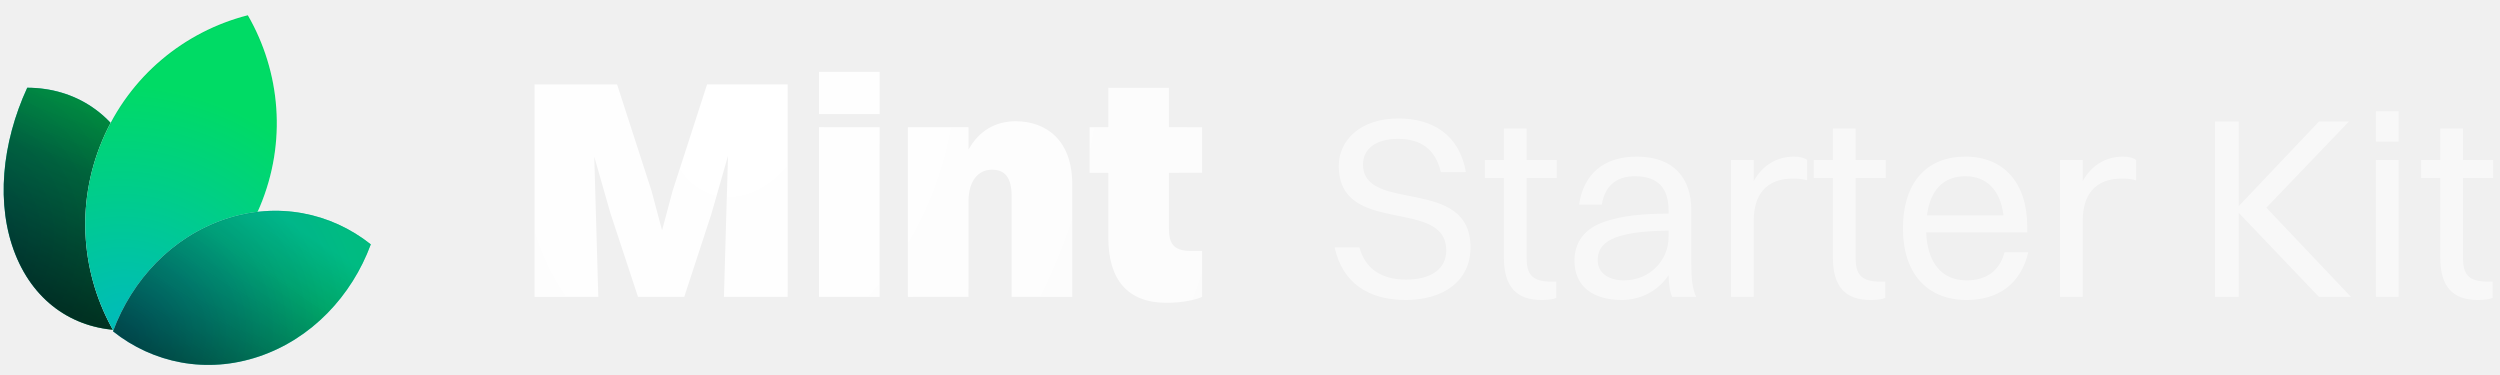
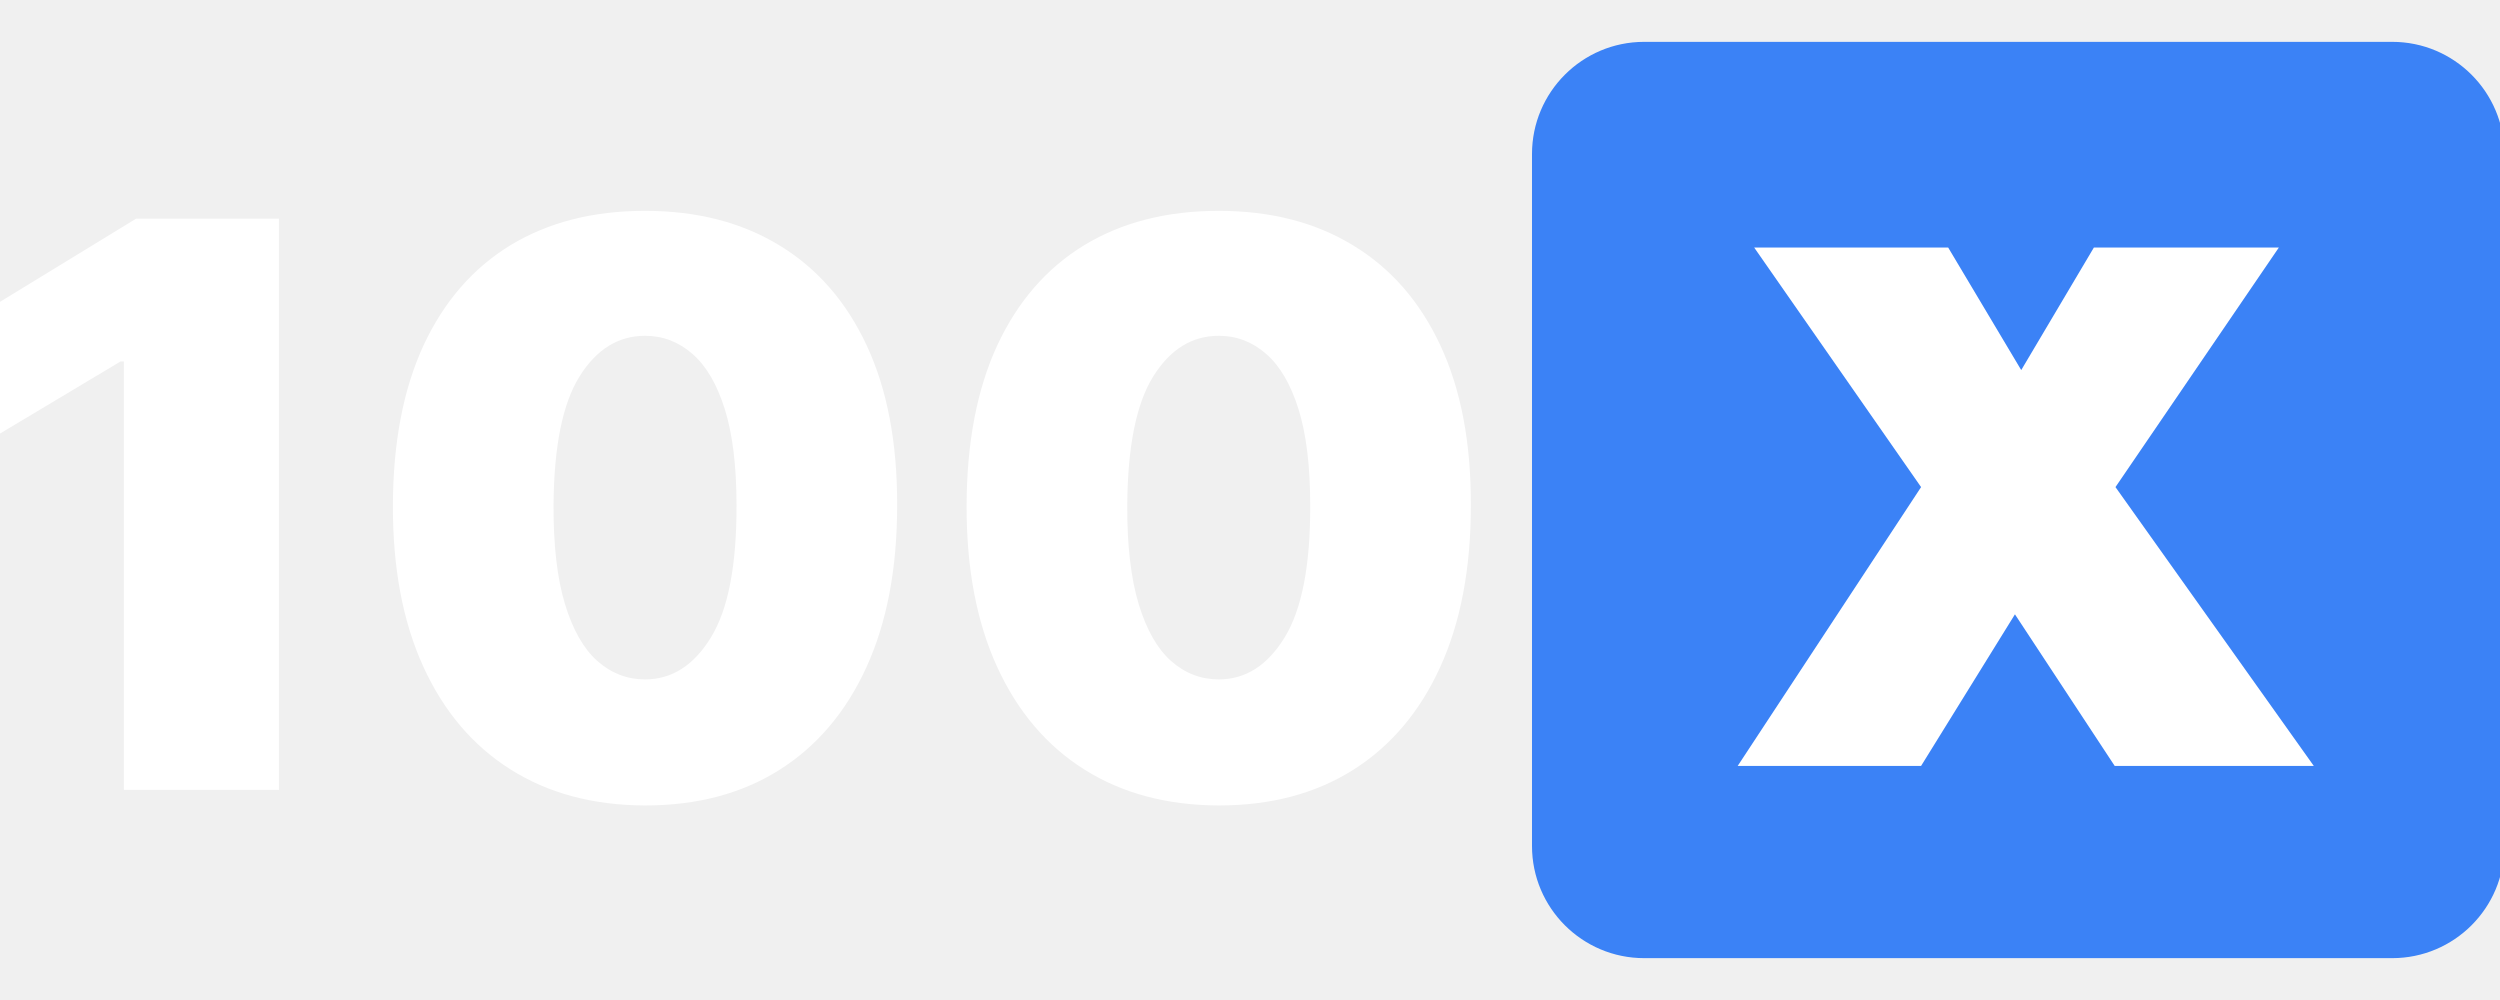
- <svg xmlns="http://www.w3.org/2000/svg" width="160" height="24" viewBox="0 0 160 24" fill="none">
-   <path d="M7.953 21.139C4.896 21.13 2.255 19.458 0.987 16.29C-0.28 13.121 0.109 9.163 1.744 5.615C4.801 5.624 7.442 7.296 8.71 10.465C9.977 13.633 9.588 17.591 7.953 21.139Z" fill="white" />
-   <path d="M7.953 21.139C4.896 21.13 2.255 19.458 0.987 16.29C-0.28 13.121 0.109 9.163 1.744 5.615C4.801 5.624 7.442 7.296 8.71 10.465C9.977 13.633 9.588 17.591 7.953 21.139Z" fill="url(#paint0_radial_115_109)" />
-   <path d="M7.953 21.139C4.896 21.13 2.255 19.458 0.987 16.29C-0.28 13.121 0.109 9.163 1.744 5.615C4.801 5.624 7.442 7.296 8.71 10.465C9.977 13.633 9.588 17.591 7.953 21.139Z" fill="black" fill-opacity="0.5" style="mix-blend-mode:hard-light" />
-   <path d="M7.953 21.139C4.896 21.13 2.255 19.458 0.987 16.29C-0.28 13.121 0.109 9.163 1.744 5.615C4.801 5.624 7.442 7.296 8.71 10.465C9.977 13.633 9.588 17.591 7.953 21.139Z" fill="url(#paint1_linear_115_109)" fill-opacity="0.5" style="mix-blend-mode:hard-light" />
-   <path d="M7.935 21.111C4.897 21.096 2.274 19.431 1.013 16.279C-0.248 13.124 0.136 9.182 1.762 5.643C4.8 5.659 7.423 7.324 8.684 10.476C9.945 13.63 9.561 17.572 7.935 21.111Z" stroke="url(#paint2_linear_115_109)" stroke-opacity="0.05" stroke-width="0.056" />
-   <path d="M7.31 21.257C11.354 20.221 14.884 17.375 16.628 13.236C18.373 9.097 17.945 4.587 15.86 0.976C11.816 2.012 8.287 4.858 6.542 8.998C4.797 13.137 5.225 17.646 7.31 21.257Z" fill="white" />
-   <path d="M7.31 21.257C11.354 20.221 14.884 17.375 16.628 13.236C18.373 9.097 17.945 4.587 15.86 0.976C11.816 2.012 8.287 4.858 6.542 8.998C4.797 13.137 5.225 17.646 7.31 21.257Z" fill="url(#paint3_radial_115_109)" />
-   <path d="M16.602 13.225C14.864 17.349 11.351 20.187 7.324 21.225C5.253 17.624 4.829 13.132 6.568 9.009C8.306 4.885 11.819 2.047 15.846 1.009C17.918 4.61 18.341 9.101 16.602 13.225Z" stroke="url(#paint4_linear_115_109)" stroke-opacity="0.05" stroke-width="0.056" />
-   <path d="M7.234 21.207C9.789 23.237 13.21 23.951 16.577 22.814C19.944 21.677 22.506 18.945 23.73 15.638C21.175 13.608 17.754 12.894 14.387 14.031C11.02 15.168 8.458 17.901 7.234 21.207Z" fill="white" />
-   <path d="M7.234 21.207C9.789 23.237 13.21 23.951 16.577 22.814C19.944 21.677 22.506 18.945 23.73 15.638C21.175 13.608 17.754 12.894 14.387 14.031C11.02 15.168 8.458 17.901 7.234 21.207Z" fill="url(#paint5_radial_115_109)" />
-   <path d="M7.234 21.207C9.789 23.237 13.21 23.951 16.577 22.814C19.944 21.677 22.506 18.945 23.73 15.638C21.175 13.608 17.754 12.894 14.387 14.031C11.02 15.168 8.458 17.901 7.234 21.207Z" fill="black" fill-opacity="0.2" style="mix-blend-mode:hard-light" />
-   <path d="M7.234 21.207C9.789 23.237 13.21 23.951 16.577 22.814C19.944 21.677 22.506 18.945 23.73 15.638C21.175 13.608 17.754 12.894 14.387 14.031C11.02 15.168 8.458 17.901 7.234 21.207Z" fill="url(#paint6_linear_115_109)" fill-opacity="0.5" style="mix-blend-mode:hard-light" />
-   <path d="M16.568 22.787C13.218 23.918 9.814 23.212 7.267 21.198C8.492 17.907 11.044 15.189 14.396 14.058C17.747 12.927 21.15 13.633 23.697 15.648C22.472 18.938 19.92 21.656 16.568 22.787Z" stroke="url(#paint7_linear_115_109)" stroke-opacity="0.05" stroke-width="0.056" />
-   <path d="M34.212 19V5.4H39.492L41.692 12.2L42.372 14.74L43.052 12.2L45.252 5.4H50.412V19H46.332L46.592 9.98L45.532 13.68L43.792 19H40.832L39.052 13.6L38.032 10.02L38.292 19H34.212ZM52.416 7.3V4.6H56.295V7.3H52.416ZM52.416 19V8.14H56.295V19H52.416ZM58.104 19V8.14H61.984V9.58C62.664 8.34 63.744 7.76 65.004 7.76C66.964 7.76 68.624 8.98 68.624 11.78V19H64.744V12.56C64.744 11.34 64.304 10.86 63.484 10.86C62.604 10.86 61.984 11.58 61.984 12.88V19H58.104ZM70.933 15.22V11.06H69.733V8.14H70.933V5.62H74.813V8.14H76.933V11.06H74.813V14.6C74.813 15.5 75.033 16.06 76.213 16.06H76.933V19C76.493 19.2 75.673 19.38 74.653 19.38C72.153 19.38 70.933 17.88 70.933 15.22Z" fill="url(#paint8_radial_115_109)" />
-   <path d="M87.232 10.519C87.232 13.687 94.112 11.229 94.112 15.832C94.112 17.994 92.364 19.198 89.971 19.198C87.562 19.198 85.912 18.093 85.417 15.832H87.001C87.364 17.169 88.371 17.895 89.987 17.895C91.671 17.895 92.561 17.152 92.561 16.03C92.561 12.598 85.681 15.155 85.681 10.618C85.681 9.001 87.034 7.582 89.509 7.582C91.671 7.582 93.403 8.621 93.816 11.014H92.215C91.868 9.529 90.912 8.886 89.476 8.886C88.057 8.886 87.232 9.529 87.232 10.519ZM96.25 16.476V11.393H95.029V10.239H96.25V8.226H97.702V10.239H99.632V11.393H97.702V16.476C97.702 17.532 98.015 18.026 99.302 18.026H99.599V19.066C99.434 19.148 99.071 19.198 98.659 19.198C97.025 19.198 96.25 18.323 96.25 16.476ZM102.516 13.093H101.064C101.345 11.162 102.615 10.024 104.76 10.024C107.103 10.024 108.242 11.393 108.242 13.44V16.888C108.242 17.895 108.324 18.521 108.555 19H107.021C106.856 18.654 106.806 18.142 106.79 17.614C106.047 18.72 104.859 19.198 103.803 19.198C101.988 19.198 100.767 18.357 100.767 16.69C100.767 15.486 101.427 14.611 102.714 14.182C103.902 13.786 105.107 13.687 106.79 13.671V13.473C106.79 12.053 106.13 11.278 104.628 11.278C103.374 11.278 102.698 11.971 102.516 13.093ZM102.252 16.657C102.252 17.465 102.929 17.944 103.952 17.944C105.569 17.944 106.79 16.674 106.79 15.172V14.759C103.061 14.793 102.252 15.585 102.252 16.657ZM110.787 19V10.239H112.239V11.591C112.833 10.519 113.774 10.024 114.83 10.024C115.176 10.024 115.49 10.107 115.655 10.239V11.542C115.407 11.46 115.094 11.427 114.747 11.427C112.998 11.427 112.239 12.515 112.239 14.1V19H110.787ZM117.305 16.476V11.393H116.084V10.239H117.305V8.226H118.757V10.239H120.688V11.393H118.757V16.476C118.757 17.532 119.071 18.026 120.358 18.026H120.655V19.066C120.49 19.148 120.127 19.198 119.714 19.198C118.081 19.198 117.305 18.323 117.305 16.476ZM129.809 16.145C129.33 18.192 127.862 19.198 125.865 19.198C123.324 19.198 121.79 17.482 121.79 14.627C121.79 11.658 123.324 10.024 125.783 10.024C128.258 10.024 129.743 11.723 129.743 14.512V14.875H123.275C123.357 16.838 124.281 17.944 125.865 17.944C127.103 17.944 127.977 17.35 128.291 16.145H129.809ZM125.783 11.278C124.38 11.278 123.539 12.152 123.324 13.786H128.225C128.027 12.169 127.152 11.278 125.783 11.278ZM131.843 19V10.239H133.295V11.591C133.889 10.519 134.829 10.024 135.885 10.024C136.232 10.024 136.545 10.107 136.71 10.239V11.542C136.463 11.46 136.149 11.427 135.803 11.427C134.054 11.427 133.295 12.515 133.295 14.1V19H131.843ZM141.763 19V7.78H143.281V13.192L148.413 7.78H150.327L145.047 13.291L150.459 19H148.413L143.281 13.621V19H141.763ZM152.06 9.067V7.12H153.512V9.067H152.06ZM152.06 19V10.239H153.512V19H152.06ZM156.178 16.476V11.393H154.957V10.239H156.178V8.226H157.63V10.239H159.56V11.393H157.63V16.476C157.63 17.532 157.943 18.026 159.23 18.026H159.527V19.066C159.362 19.148 158.999 19.198 158.587 19.198C156.953 19.198 156.178 18.323 156.178 16.476Z" fill="white" fill-opacity="0.55" />
+ <svg xmlns="http://www.w3.org/2000/svg" version="1.1" width="1000" height="400" viewBox="0 0 1000 400" xml:space="preserve">
  <defs>
-     <radialGradient id="paint0_radial_115_109" cx="0" cy="0" r="1" gradientUnits="userSpaceOnUse" gradientTransform="translate(-3.00503 15.023) rotate(-10.029) scale(17.9572 17.784)">
-       <stop stop-color="#00B0BB" />
-       <stop offset="1" stop-color="#00DB65" />
-     </radialGradient>
-     <linearGradient id="paint1_linear_115_109" x1="7.39" y1="4.813" x2="1.63" y2="18.689" gradientUnits="userSpaceOnUse">
-       <stop stop-color="#18E299" />
-       <stop offset="1" />
-     </linearGradient>
-     <linearGradient id="paint2_linear_115_109" x1="7.948" y1="8.016" x2="1.761" y2="18.746" gradientUnits="userSpaceOnUse">
-       <stop />
-       <stop offset="1" stop-opacity="0" />
-     </linearGradient>
-     <radialGradient id="paint3_radial_115_109" cx="0" cy="0" r="1" gradientUnits="userSpaceOnUse" gradientTransform="translate(8.11404 20.8822) rotate(-75.7542) scale(21.6246 23.7772)">
-       <stop stop-color="#00BBBB" />
-       <stop offset="0.713" stop-color="#00DB65" />
-     </radialGradient>
-     <linearGradient id="paint4_linear_115_109" x1="7.602" y1="5.871" x2="15.556" y2="16.372" gradientUnits="userSpaceOnUse">
-       <stop />
-       <stop offset="1" stop-opacity="0" />
-     </linearGradient>
-     <radialGradient id="paint5_radial_115_109" cx="0" cy="0" r="1" gradientUnits="userSpaceOnUse" gradientTransform="translate(7.84537 21.5181) rotate(-20.3525) scale(18.5603 17.32)">
-       <stop stop-color="#00B0BB" />
-       <stop offset="1" stop-color="#00DB65" />
-     </radialGradient>
-     <linearGradient id="paint6_linear_115_109" x1="16.808" y1="13.007" x2="10.041" y2="22.994" gradientUnits="userSpaceOnUse">
-       <stop stop-color="#00B1BC" />
-       <stop offset="1" />
-     </linearGradient>
-     <linearGradient id="paint7_linear_115_109" x1="16.808" y1="13.007" x2="14.169" y2="23.841" gradientUnits="userSpaceOnUse">
-       <stop />
-       <stop offset="1" stop-opacity="0" />
-     </linearGradient>
-     <radialGradient id="paint8_radial_115_109" cx="0" cy="0" r="1" gradientUnits="userSpaceOnUse" gradientTransform="translate(47.2781 7) rotate(19.0047) scale(67.5582 85.7506)">
-       <stop stop-color="white" />
-       <stop offset="1" stop-color="white" stop-opacity="0.5" />
-     </radialGradient>
-   </defs>
+ </defs>
+   <g transform="matrix(1 0 0 1 500 200)" id="119eb29a-bb2e-4935-9e8b-4ae02d9d0156">
+     <rect style="stroke: none; stroke-width: 1; stroke-dasharray: none; stroke-linecap: butt; stroke-dashoffset: 0; stroke-linejoin: miter; stroke-miterlimit: 4; fill: rgb(18,18,18); fill-rule: nonzero; opacity: 1; visibility: hidden;" vector-effect="non-scaling-stroke" x="-500" y="-200" rx="0" ry="0" width="1000" height="400" />
+   </g>
+   <g transform="matrix(Infinity NaN NaN Infinity 0 0)" id="5a224e19-2f11-4f4b-b80f-6cb390dc5c84">
+ </g>
+   <g transform="matrix(7.48 0 0 7.48 500 200)">
+     <g style="" vector-effect="non-scaling-stroke">
+       <g transform="matrix(1 0 0 1 41.08 0)">
+         <rect style="stroke: none; stroke-width: 1; stroke-dasharray: none; stroke-linecap: butt; stroke-dashoffset: 0; stroke-linejoin: miter; stroke-miterlimit: 4; fill: rgb(59,130,246); fill-rule: nonzero; opacity: 1;" vector-effect="non-scaling-stroke" x="-26" y="-24.5" rx="6" ry="6" width="52" height="49" />
+       </g>
+       <g transform="matrix(1 0 0 1 41.48 0.36)">
+         <path style="stroke: none; stroke-width: 1; stroke-dasharray: none; stroke-linecap: butt; stroke-dashoffset: 0; stroke-linejoin: miter; stroke-miterlimit: 4; fill: rgb(255,255,255); fill-rule: nonzero; opacity: 1;" vector-effect="non-scaling-stroke" transform=" translate(-110.4, -25.86)" d="M 115.202 24.81 L 125.807 39.72 L 115.16 39.72 L 109.826 31.614 L 104.807 39.72 L 95 39.72 L 104.807 24.81 L 95.882 12 L 106.256 12 L 110.162 18.552 L 114.047 12 L 123.938 12 L 115.202 24.81 Z" stroke-linecap="round" />
+       </g>
+       <g transform="matrix(1 0 0 1 -27.63 0.44)">
+         <path style="stroke: none; stroke-width: 1; stroke-dasharray: none; stroke-linecap: butt; stroke-dashoffset: 0; stroke-linejoin: miter; stroke-miterlimit: 4; fill: rgb(255,255,255); fill-rule: nonzero; opacity: 1;" vector-effect="non-scaling-stroke" transform=" translate(-41.3, -25.94)" d="M 17.003 10.454 L 17.003 41 L 8.71 41 L 8.71 18.091 L 8.531 18.091 L 1.849 22.088 L 1.849 15.048 L 9.366 10.454 L 17.003 10.454 Z M 36.578 41.835 C 33.804 41.825 31.408 41.184 29.39 39.911 C 27.371 38.639 25.815 36.804 24.721 34.408 C 23.628 32.011 23.086 29.138 23.096 25.787 C 23.105 22.426 23.652 19.572 24.736 17.226 C 25.83 14.879 27.381 13.095 29.39 11.871 C 31.408 10.648 33.804 10.037 36.578 10.037 C 39.353 10.037 41.749 10.653 43.767 11.886 C 45.786 13.109 47.342 14.894 48.436 17.241 C 49.529 19.587 50.071 22.436 50.061 25.787 C 50.061 29.158 49.515 32.041 48.421 34.438 C 47.327 36.834 45.771 38.668 43.752 39.941 C 41.744 41.204 39.353 41.835 36.578 41.835 Z M 36.578 35.094 C 38.01 35.094 39.184 34.348 40.098 32.856 C 41.023 31.355 41.48 28.999 41.471 25.787 C 41.471 23.689 41.262 21.974 40.844 20.641 C 40.426 19.309 39.85 18.325 39.114 17.688 C 38.378 17.042 37.533 16.719 36.578 16.719 C 35.147 16.719 33.978 17.445 33.074 18.896 C 32.169 20.348 31.706 22.645 31.686 25.787 C 31.677 27.925 31.88 29.685 32.298 31.067 C 32.716 32.439 33.292 33.453 34.028 34.109 C 34.774 34.766 35.624 35.094 36.578 35.094 Z M 67.258 41.835 C 64.484 41.825 62.088 41.184 60.069 39.911 C 58.051 38.639 56.495 36.804 55.401 34.408 C 54.307 32.011 53.765 29.138 53.775 25.787 C 53.785 22.426 54.332 19.572 55.416 17.226 C 56.51 14.879 58.061 13.095 60.069 11.871 C 62.088 10.648 64.484 10.037 67.258 10.037 C 70.032 10.037 72.429 10.653 74.447 11.886 C 76.466 13.109 78.022 14.894 79.115 17.241 C 80.209 19.587 80.751 22.436 80.741 25.787 C 80.741 29.158 80.194 32.041 79.1 34.438 C 78.007 36.834 76.451 38.668 74.432 39.941 C 72.424 41.204 70.032 41.835 67.258 41.835 Z M 67.258 35.094 C 68.69 35.094 69.863 34.348 70.778 32.856 C 71.703 31.355 72.16 28.999 72.15 25.787 C 72.15 23.689 71.941 21.974 71.524 20.641 C 71.106 19.309 70.529 18.325 69.794 17.688 C 69.058 17.042 68.213 16.719 67.258 16.719 C 65.826 16.719 64.658 17.445 63.753 18.896 C 62.848 20.348 62.386 22.645 62.366 25.787 C 62.356 27.925 62.56 29.685 62.978 31.067 C 63.395 32.439 63.972 33.453 64.708 34.109 C 65.454 34.766 66.304 35.094 67.258 35.094 Z" stroke-linecap="round" />
+       </g>
+     </g>
+   </g>
</svg>
